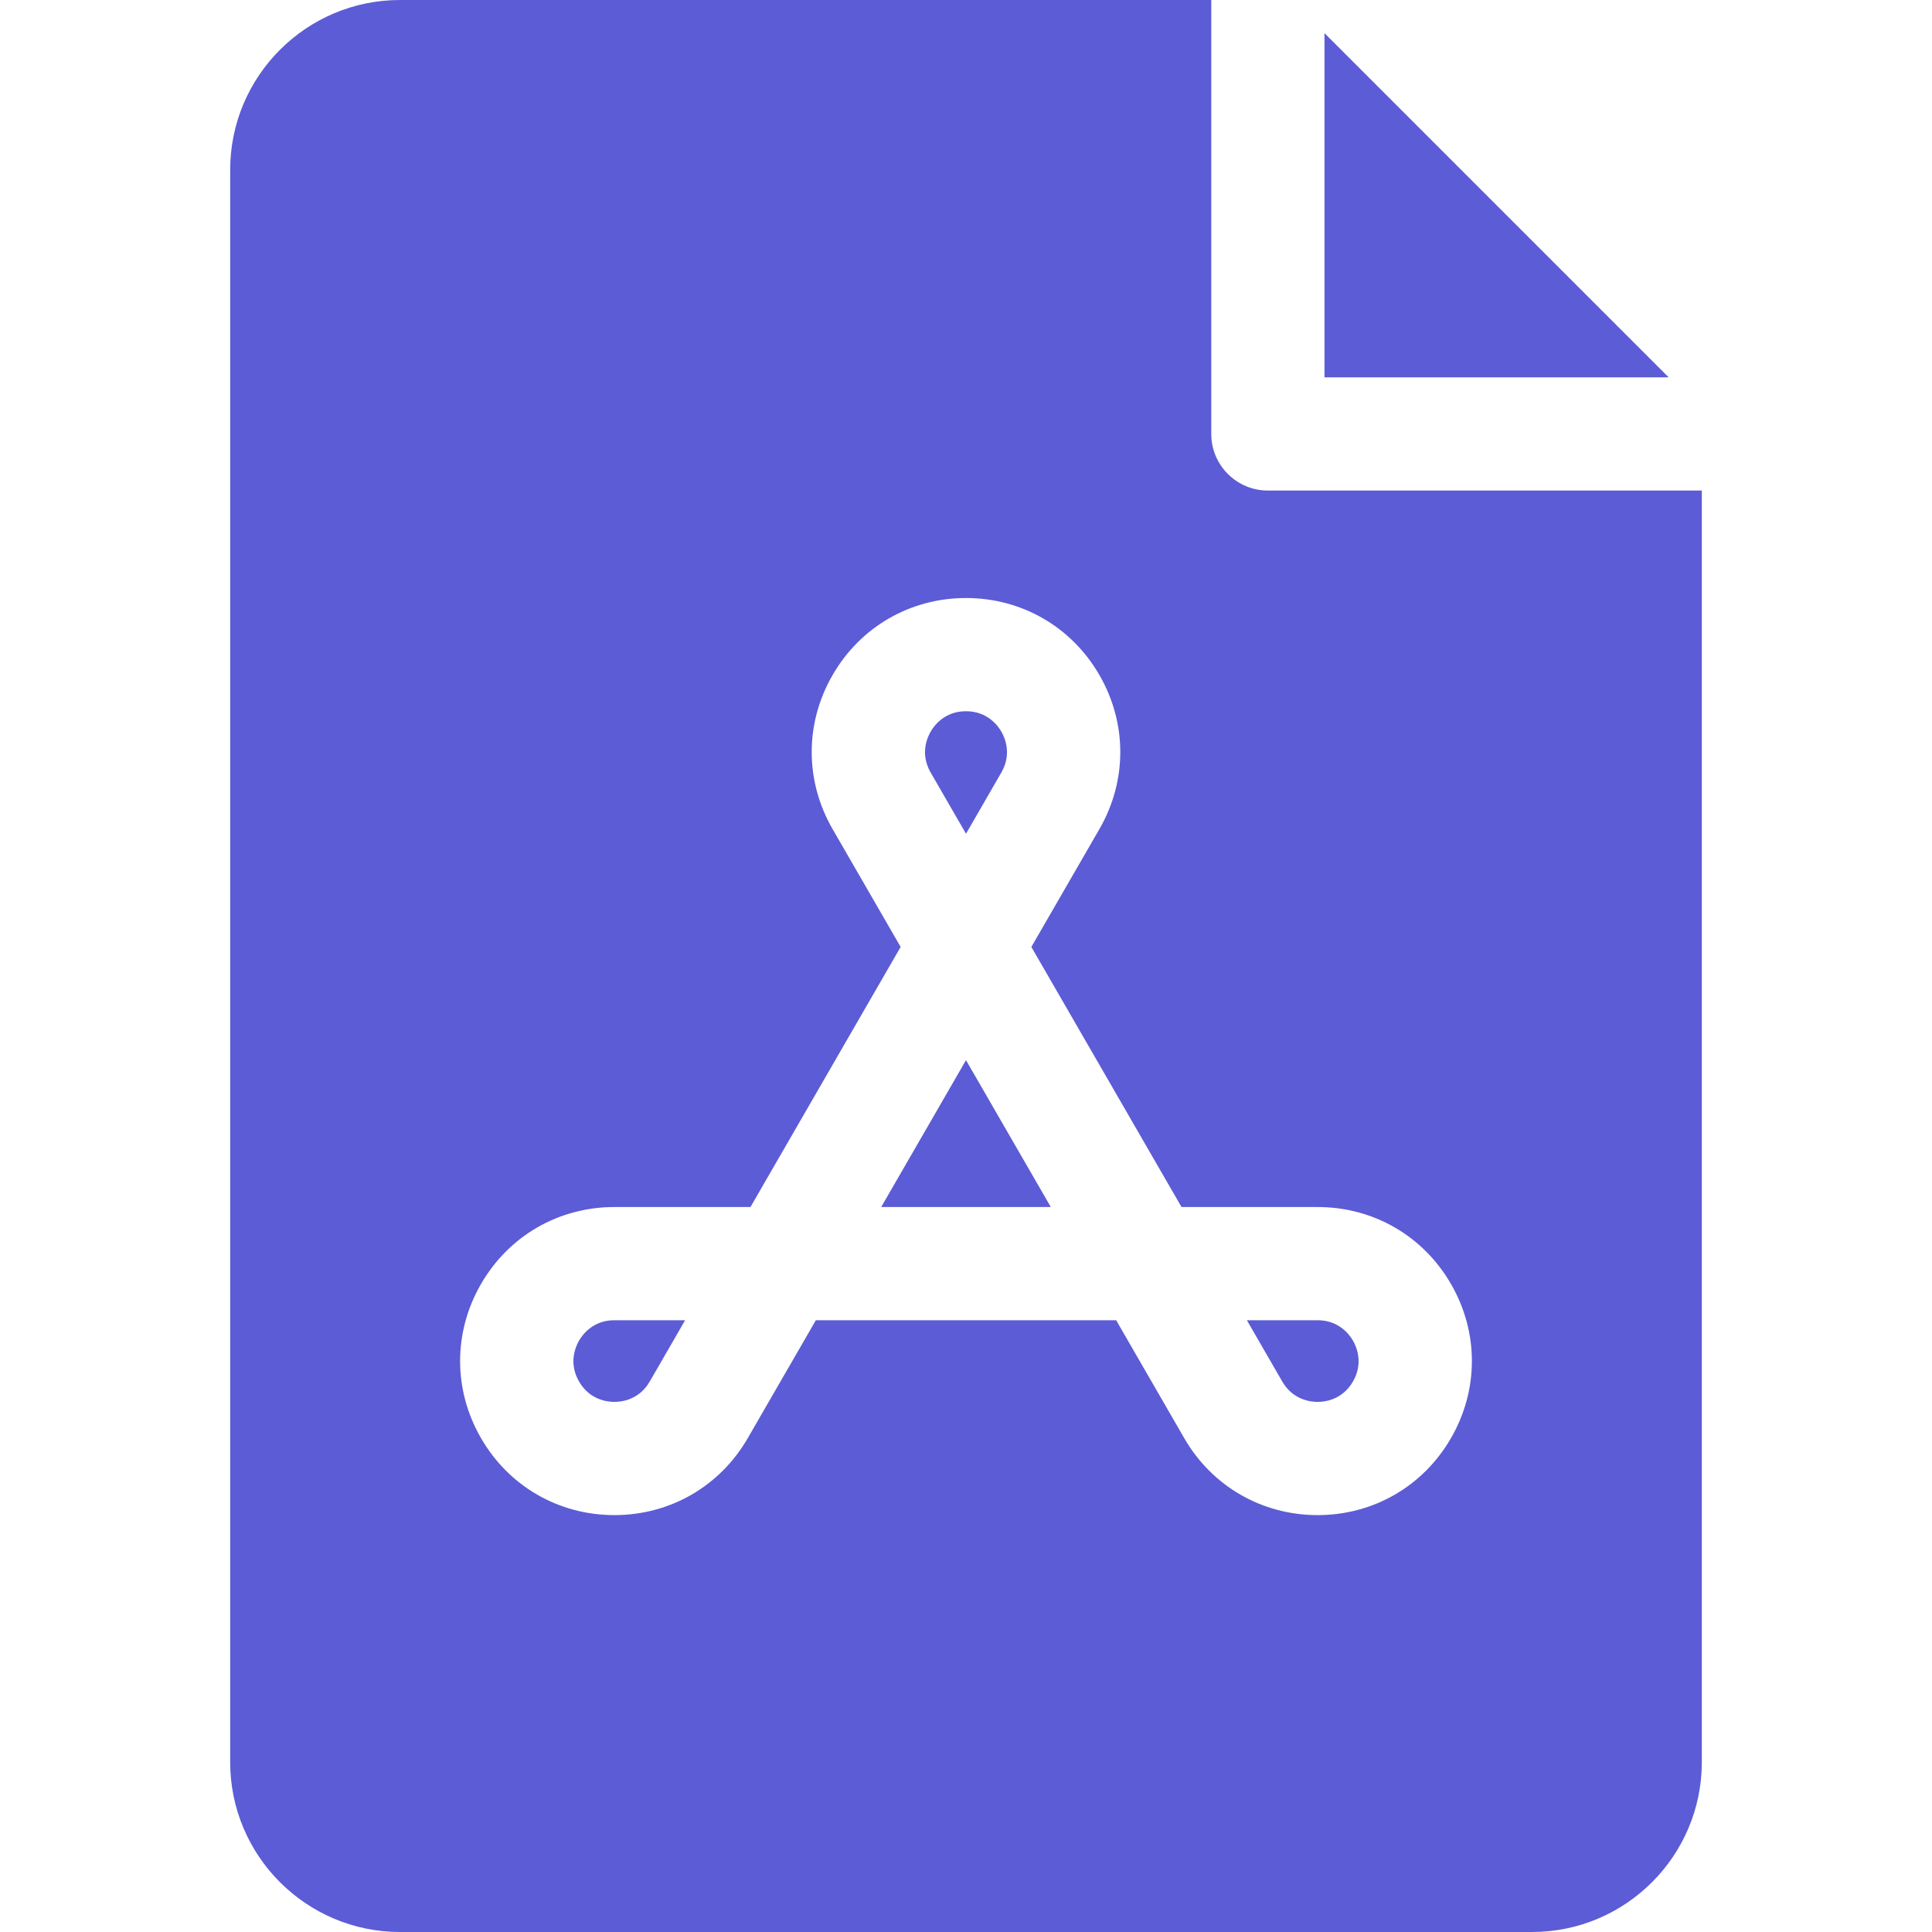
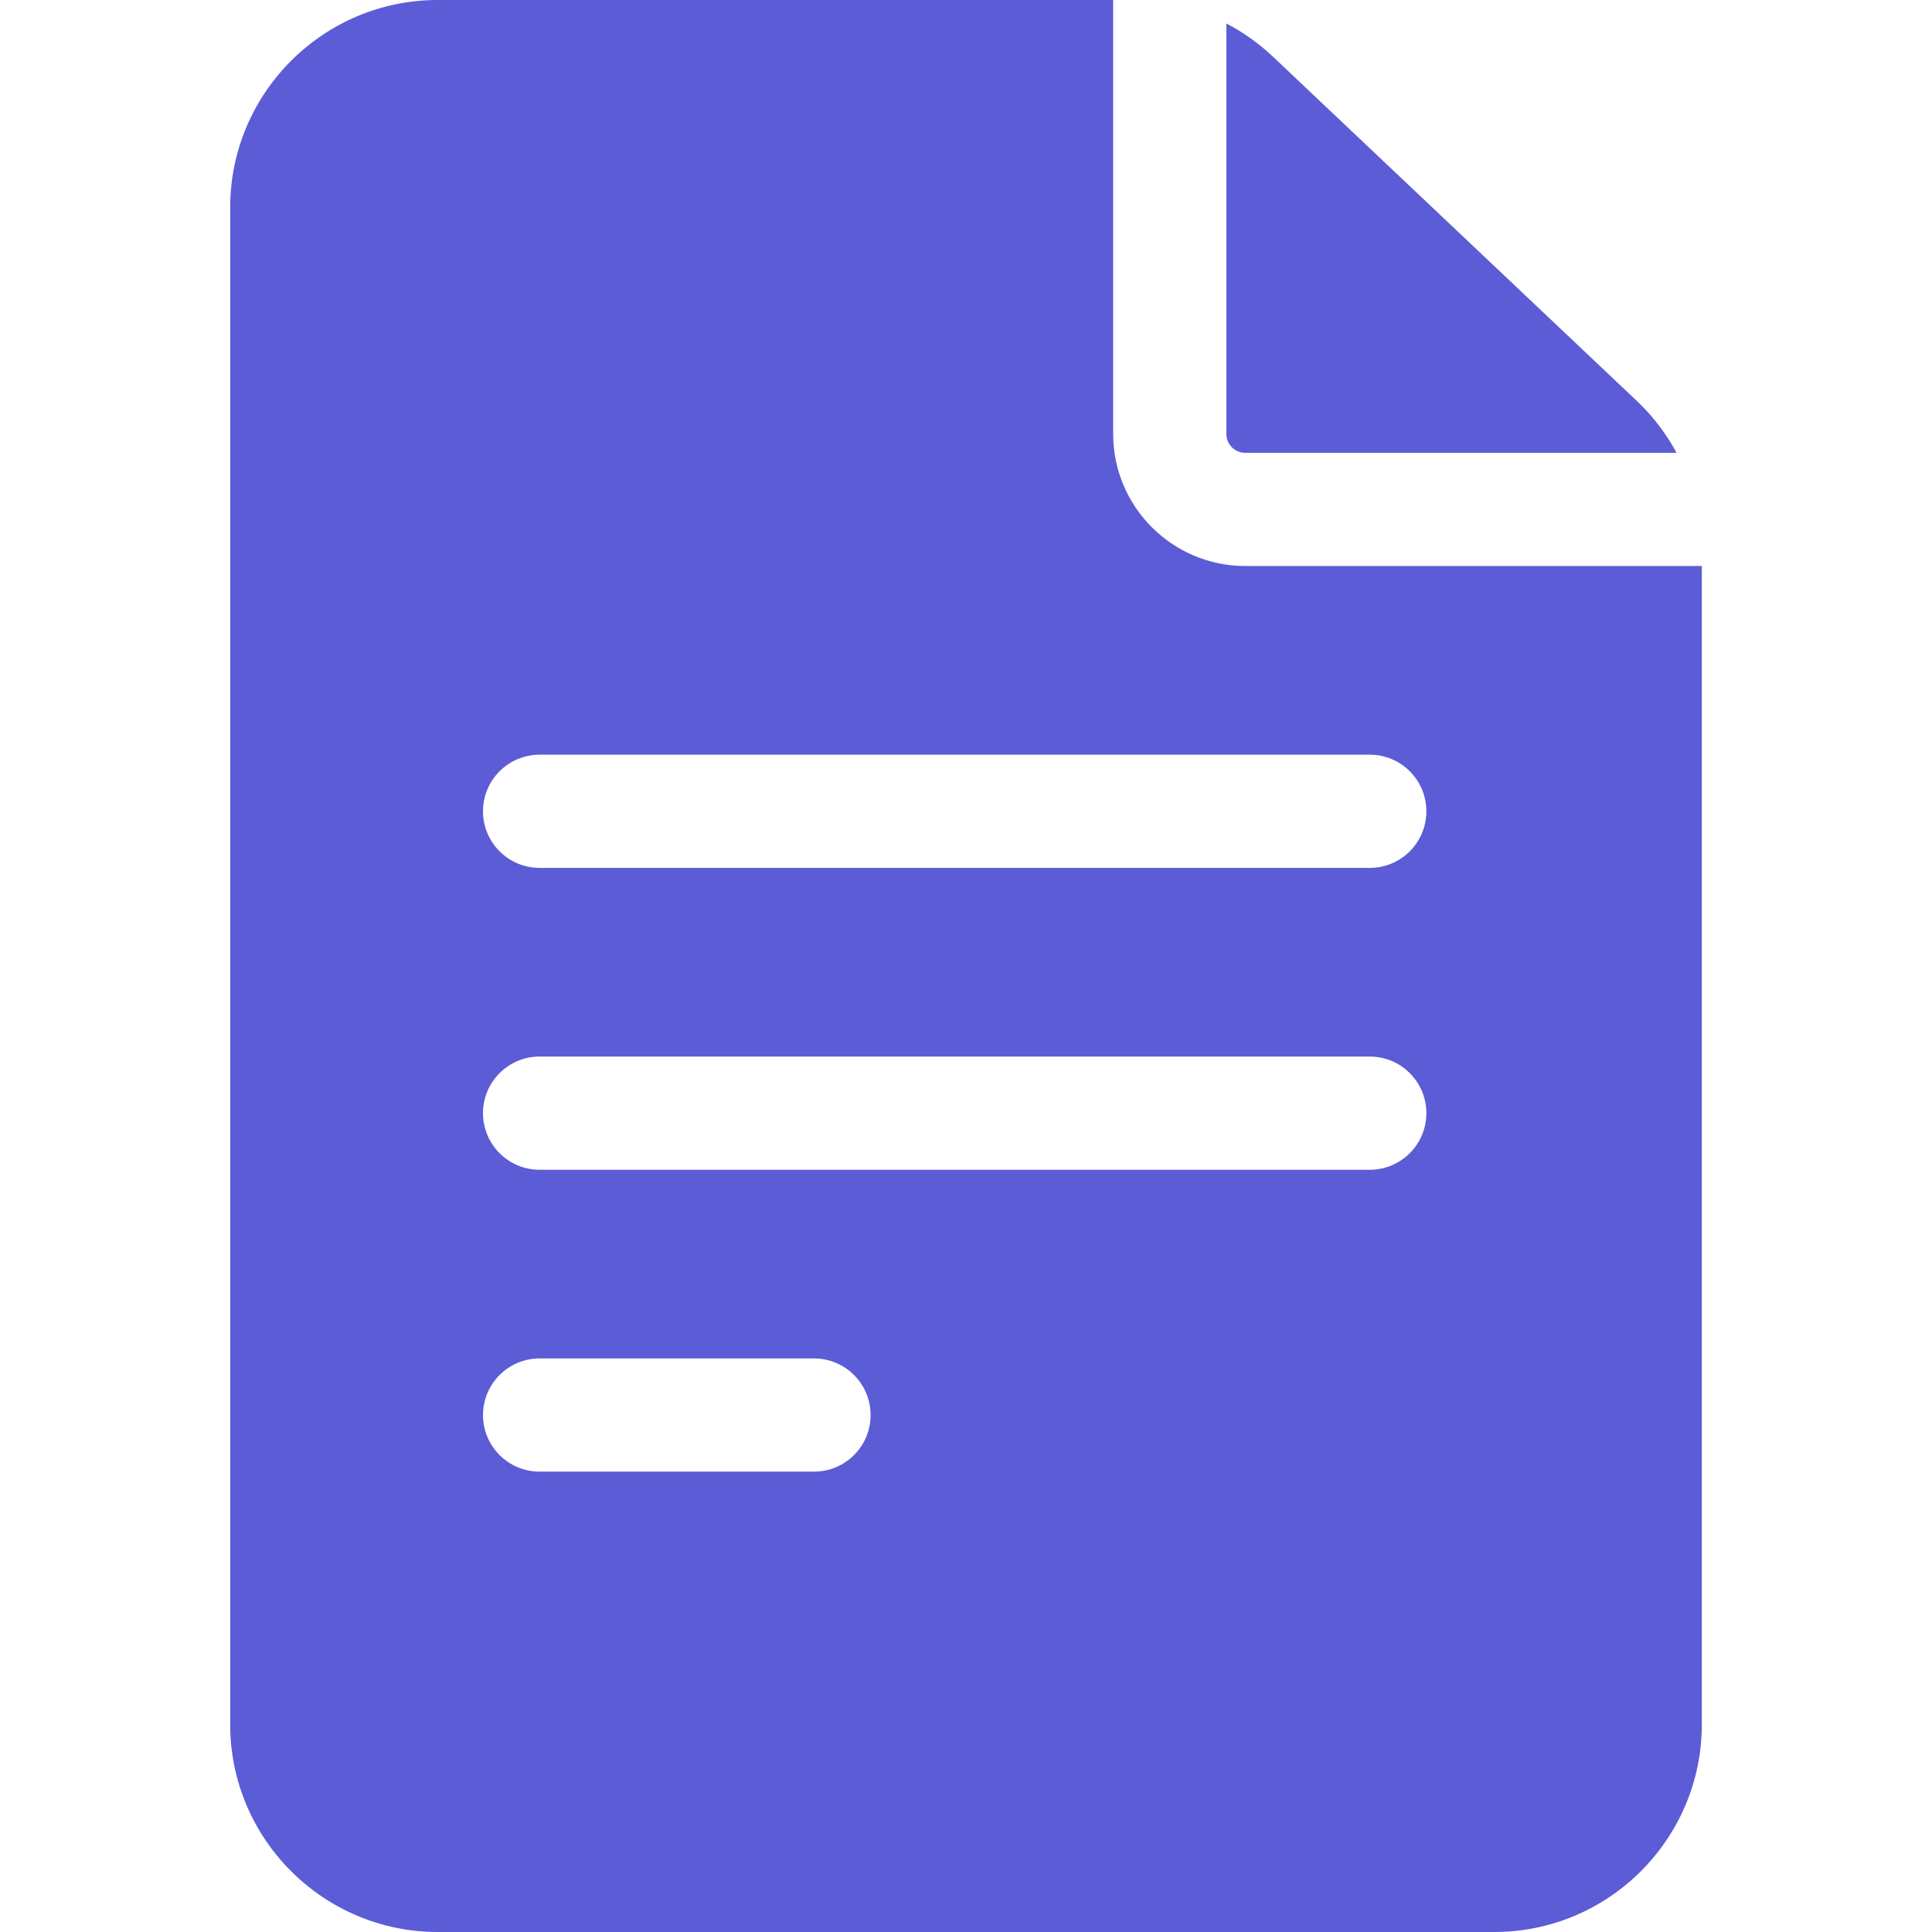
<svg xmlns="http://www.w3.org/2000/svg" x="0px" y="0px" viewBox="0 0 512 512" style="enable-background:new 0 0 512 512;" xml:space="preserve">
  <g fill="#5c5cd6">
-     <path d="m256 220.95 9.373-16.234c2.82-4.884.939-9.196 0-10.823s-3.733-5.412-9.373-5.412-8.434 3.784-9.373 5.412c-.939 1.627-2.82 5.938 0 10.823z" />
-     <path d="m153.448 355.285c-.939 1.627-2.82 5.938 0 10.823 2.819 4.884 7.493 5.411 9.372 5.411s6.553-.527 9.373-5.412l9.373-16.233h-18.746c-5.639 0-8.432 3.784-9.372 5.411z" />
-     <path d="m233.527 319.874h44.946l-22.473-38.924z" />
-     <path d="m336 130c-8.284 0-15-6.716-15-15v-115h-215c-24.813 0-45 20.187-45 45v422c0 24.813 20.187 45 45 45h300c24.813 0 45-20.187 45-45v-337zm48.532 251.108c-7.378 12.78-20.594 20.411-35.352 20.411-14.759 0-27.975-7.63-35.354-20.411l-18.033-31.234h-79.586l-18.033 31.234c-7.379 12.78-20.596 20.411-35.354 20.411-.001 0 0 0-.001 0-14.758 0-27.974-7.631-35.352-20.412-7.379-12.78-7.38-28.042 0-40.822 7.379-12.781 20.595-20.411 35.353-20.411h36.066l39.793-68.924-18.033-31.234c-7.379-12.781-7.38-28.042 0-40.823 7.379-12.781 20.595-20.412 35.354-20.412s27.975 7.63 35.354 20.412c7.38 12.781 7.379 28.042 0 40.823l-18.034 31.234 39.793 68.924h36.066c14.758 0 27.974 7.63 35.353 20.411 7.38 12.781 7.379 28.042 0 40.823z" />
-     <path d="m349.18 349.874h-18.746l9.373 16.234c2.82 4.884 7.494 5.411 9.373 5.411s6.553-.527 9.372-5.411c2.82-4.885.939-9.196 0-10.823s-3.733-5.411-9.372-5.411z" />
-     <path d="m351 8.783v91.217h91.211z" />
+     <path d="m330 150c-19.299 0-35-15.701-35-35v-115h-179c-30.327 0-55 24.673-55 55v402c0 30.327 24.673 55 55 55h280c30.327 0 55-24.673 55-55v-307zm-187 210h72.72c8.284 0 15 6.716 15 15s-6.716 15-15 15h-72.72c-8.284 0-15-6.716-15-15s6.716-15 15-15zm-15-65c0-8.284 6.716-15 15-15h220c8.284 0 15 6.716 15 15s-6.716 15-15 15h-220c-8.284 0-15-6.716-15-15zm235-95c8.284 0 15 6.716 15 15s-6.716 15-15 15h-220c-8.284 0-15-6.716-15-15s6.716-15 15-15z" />
+     <path d="m325 115c0 2.757 2.243 5 5 5h114.314c-2.744-5.066-6.274-9.719-10.515-13.732l-96.423-91.222c-3.742-3.54-7.91-6.493-12.375-8.825v108.779z" />
  </g>
</svg>
